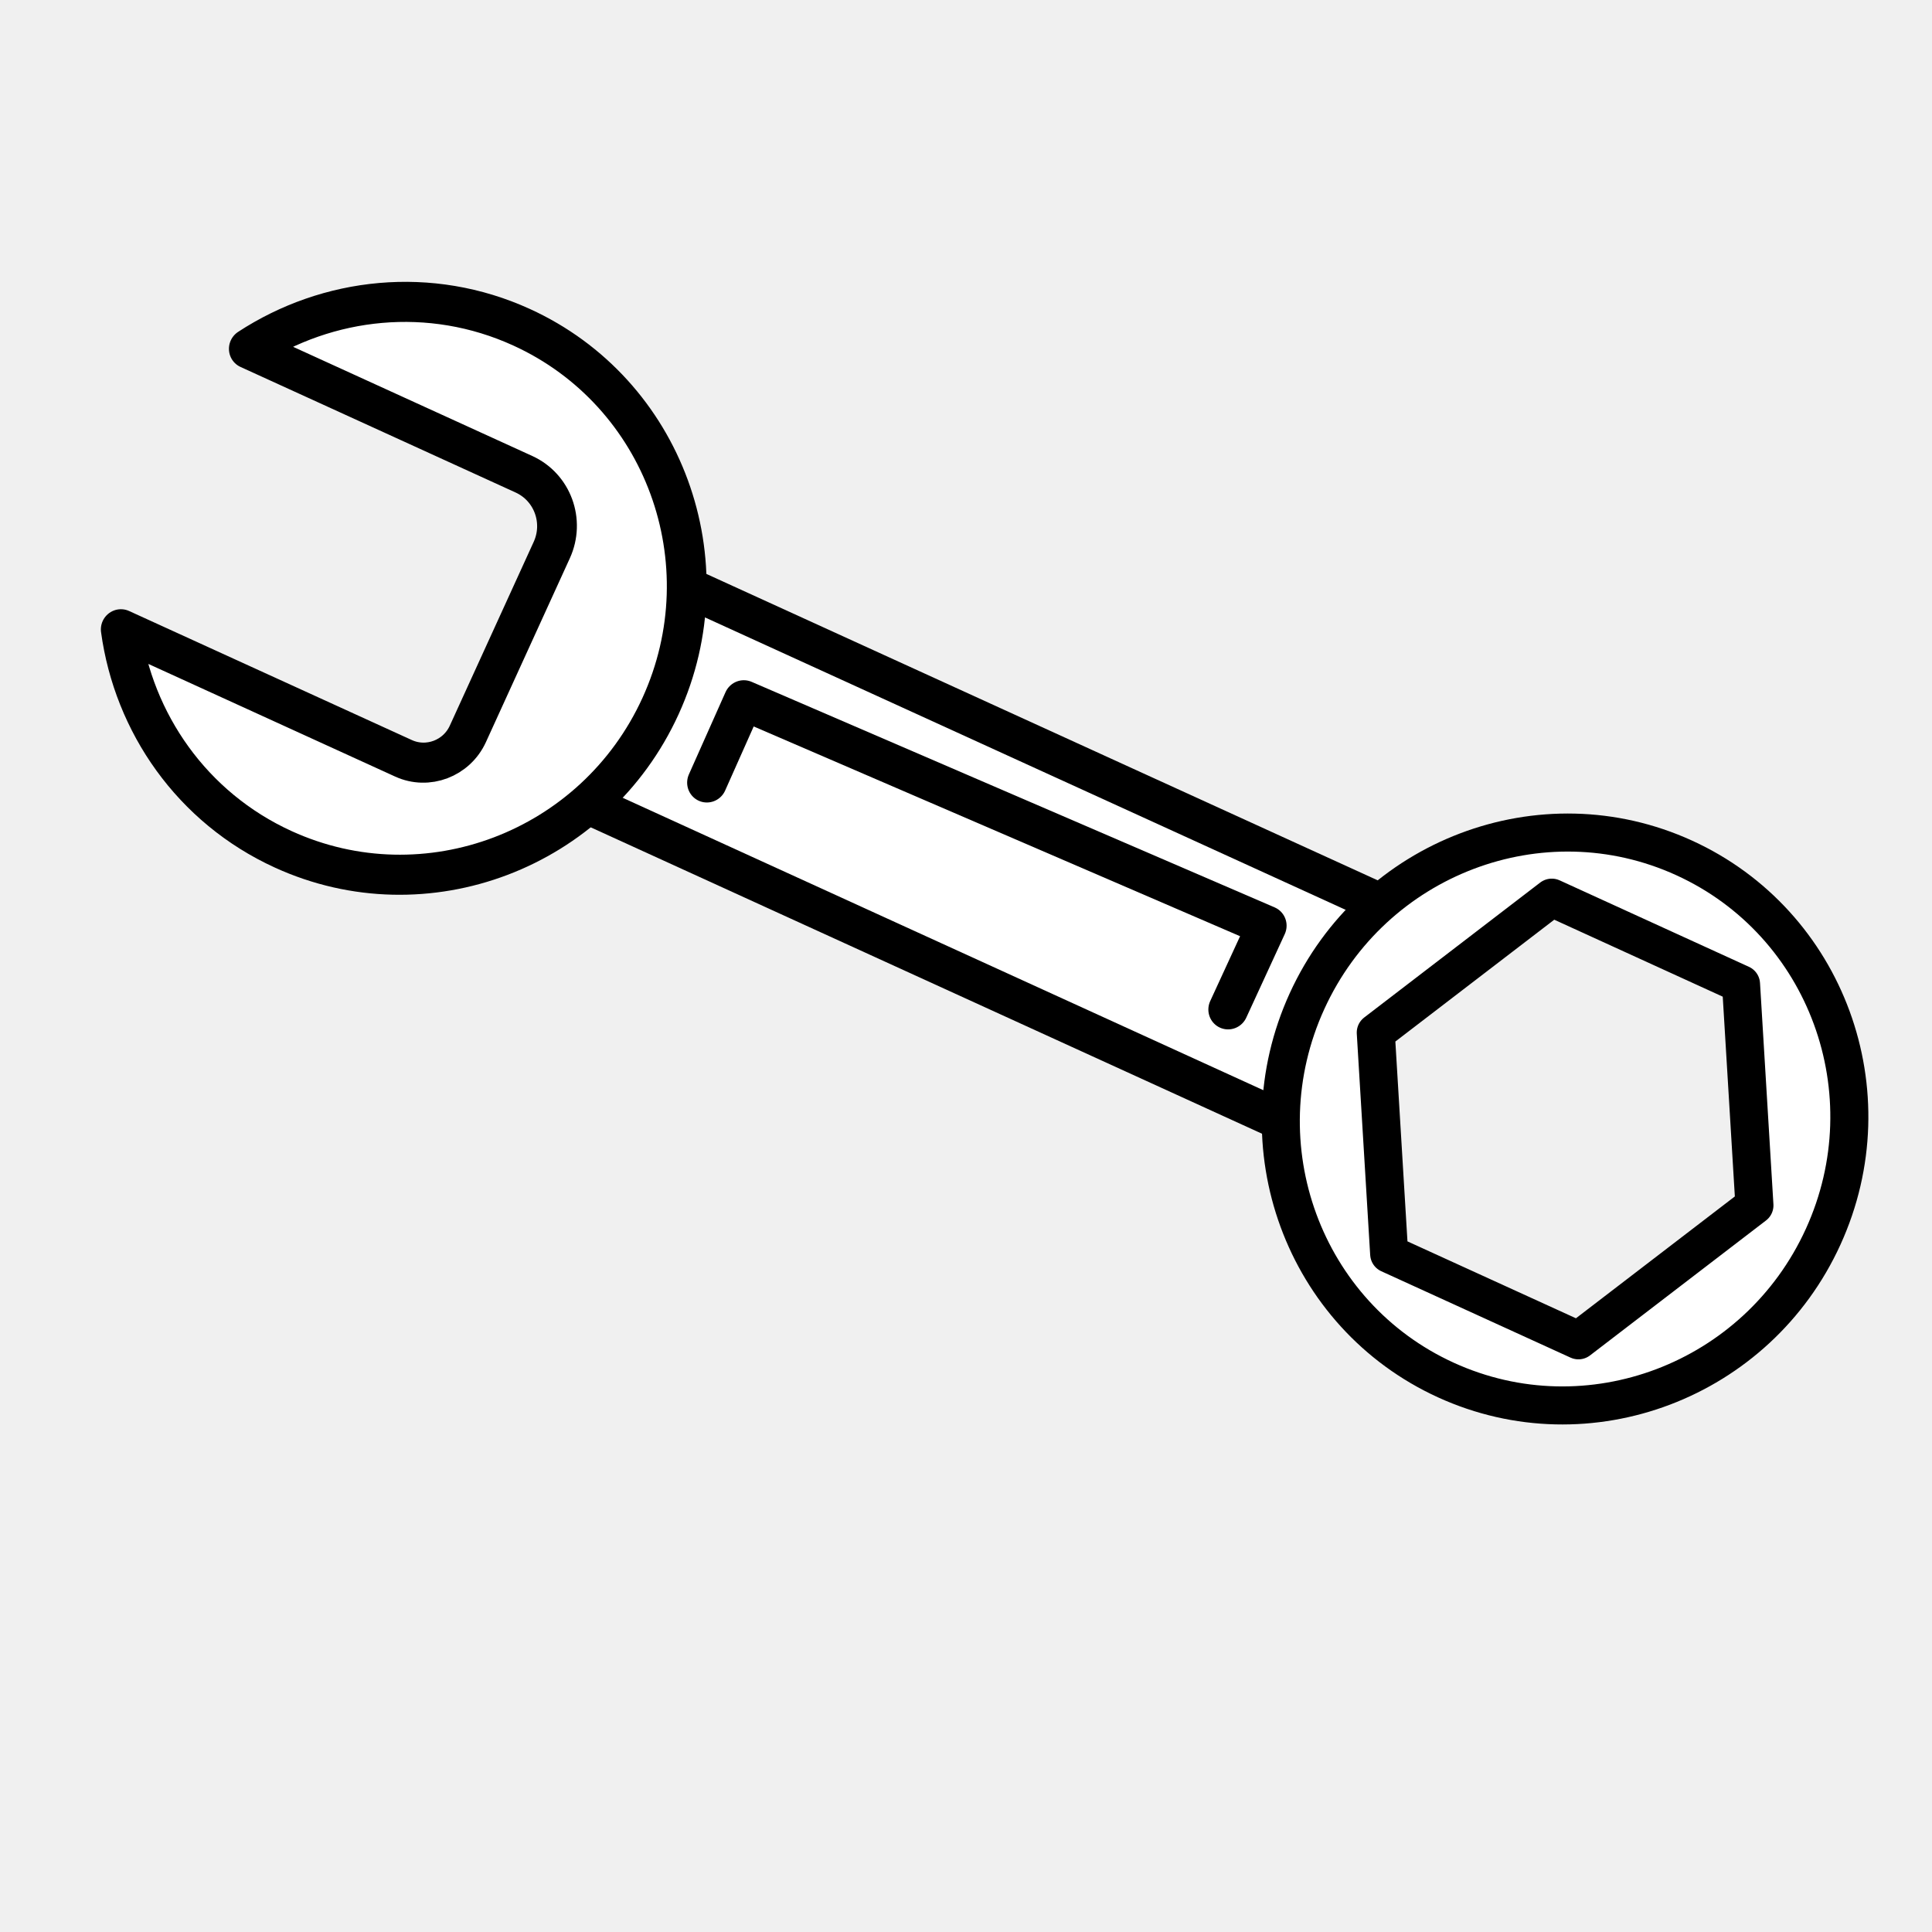
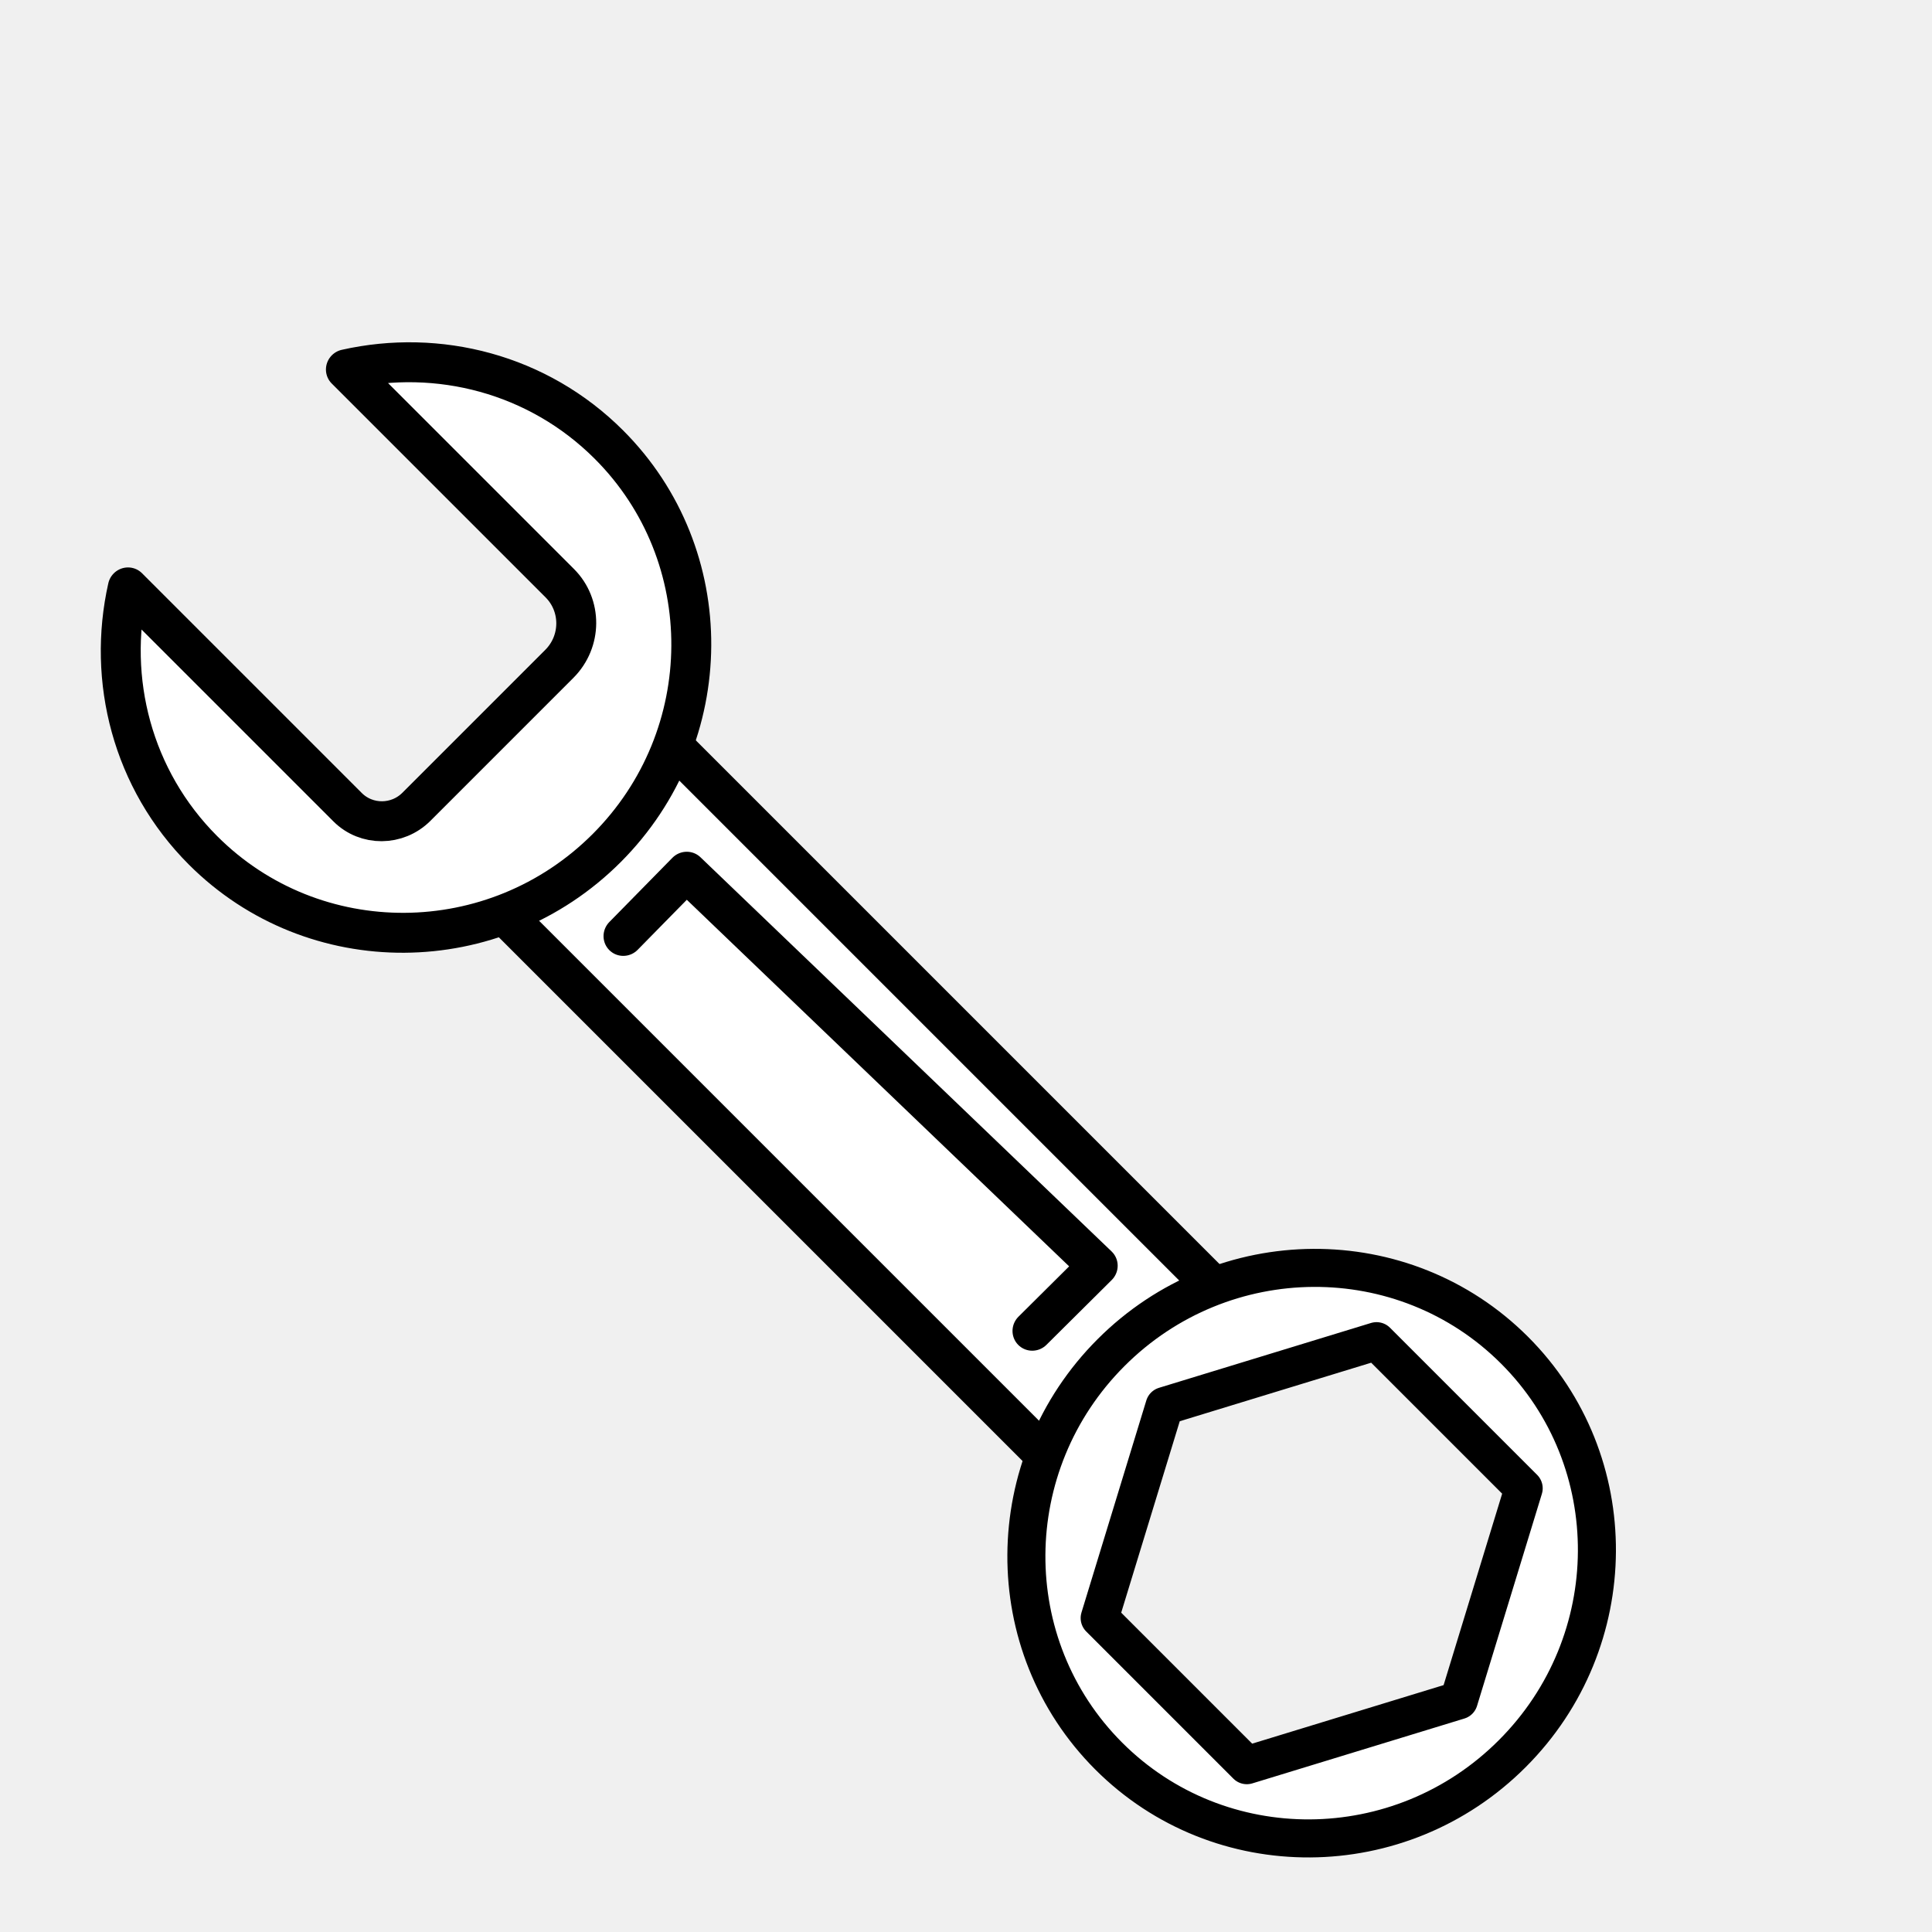
<svg xmlns="http://www.w3.org/2000/svg" width="100%" height="100%" viewBox="0 0 32 32" version="1.1" xml:space="preserve" style="fill-rule:evenodd;clip-rule:evenodd;stroke-linecap:round;stroke-linejoin:round;stroke-miterlimit:1.5;">
-   <g transform="matrix(0.936876,-0.349663,0.349663,0.936876,-4.55013,3.31664)">
-     <g transform="matrix(-0.746365,0.746365,-0.645945,-0.645945,37.6447,15.4642)">
+   <g>
+     <g transform="matrix(-0.746365,0.746365,-0.605221,-0.605221,35.1234,15.2597)">
      <rect x="14.116" y="7.58" width="3.741" height="16.63" style="fill:white;stroke:black;stroke-width:0.63px;" />
    </g>
-     <g transform="matrix(0.936875,0.349663,-0.349663,0.936875,5.42261,-1.51627)">
-       <path d="M30.197,20.485C29.108,22.872 26.308,23.935 23.949,22.858C21.59,21.781 20.559,18.97 21.648,16.583C22.737,14.197 25.537,13.133 27.896,14.21C30.255,15.287 31.286,18.099 30.197,20.485ZM29.059,19.965L26.144,22.2L23.009,20.769L22.787,17.103L25.702,14.868L28.837,16.3L29.059,19.965Z" style="fill:white;stroke:black;stroke-width:0.63px;" />
+     <g>
+       <path d="M25.047,29.047C23.193,30.902 20.198,30.92 18.364,29.086C16.53,27.252 16.548,24.257 18.403,22.403C20.257,20.548 23.252,20.53 25.086,22.364C26.92,24.198 26.902,27.193 25.047,29.047ZM24.163,28.163L20.651,29.237L18.214,26.8L19.288,23.288L22.8,22.214L25.237,24.651L24.163,28.163Z" style="fill:white;stroke:black;stroke-width:0.63px;" />
    </g>
-     <g transform="matrix(0.746365,-0.746365,0.737835,0.737835,-7.85503,17.6313)">
+     <g transform="matrix(0.746365,-0.746365,0.737835,0.737835,-9.39032,18.4127)">
      <path d="M15.159,11.389L16.571,11.376L16.759,20.416L15.316,20.411" style="fill:none;stroke:black;stroke-width:0.63px;" />
    </g>
-     <g transform="matrix(-0.746365,0.746365,0.737835,0.737835,15.9369,-6.26352)">
+     <g transform="matrix(-0.746365,0.746365,0.737835,0.737835,14.4016,-5.48206)">
      <path d="M13.58,1.983L13.58,6.784C13.58,7.281 13.983,7.685 14.481,7.685L17.652,7.685C18.076,7.685 18.42,7.341 18.42,6.917L18.42,1.983C19.672,2.784 20.503,4.186 20.503,5.781C20.503,8.266 18.485,10.284 16,10.284C13.515,10.284 11.497,8.266 11.497,5.781C11.497,4.186 12.328,2.784 13.58,1.983Z" style="fill:white;stroke:black;stroke-width:0.63px;" />
    </g>
  </g>
</svg>
